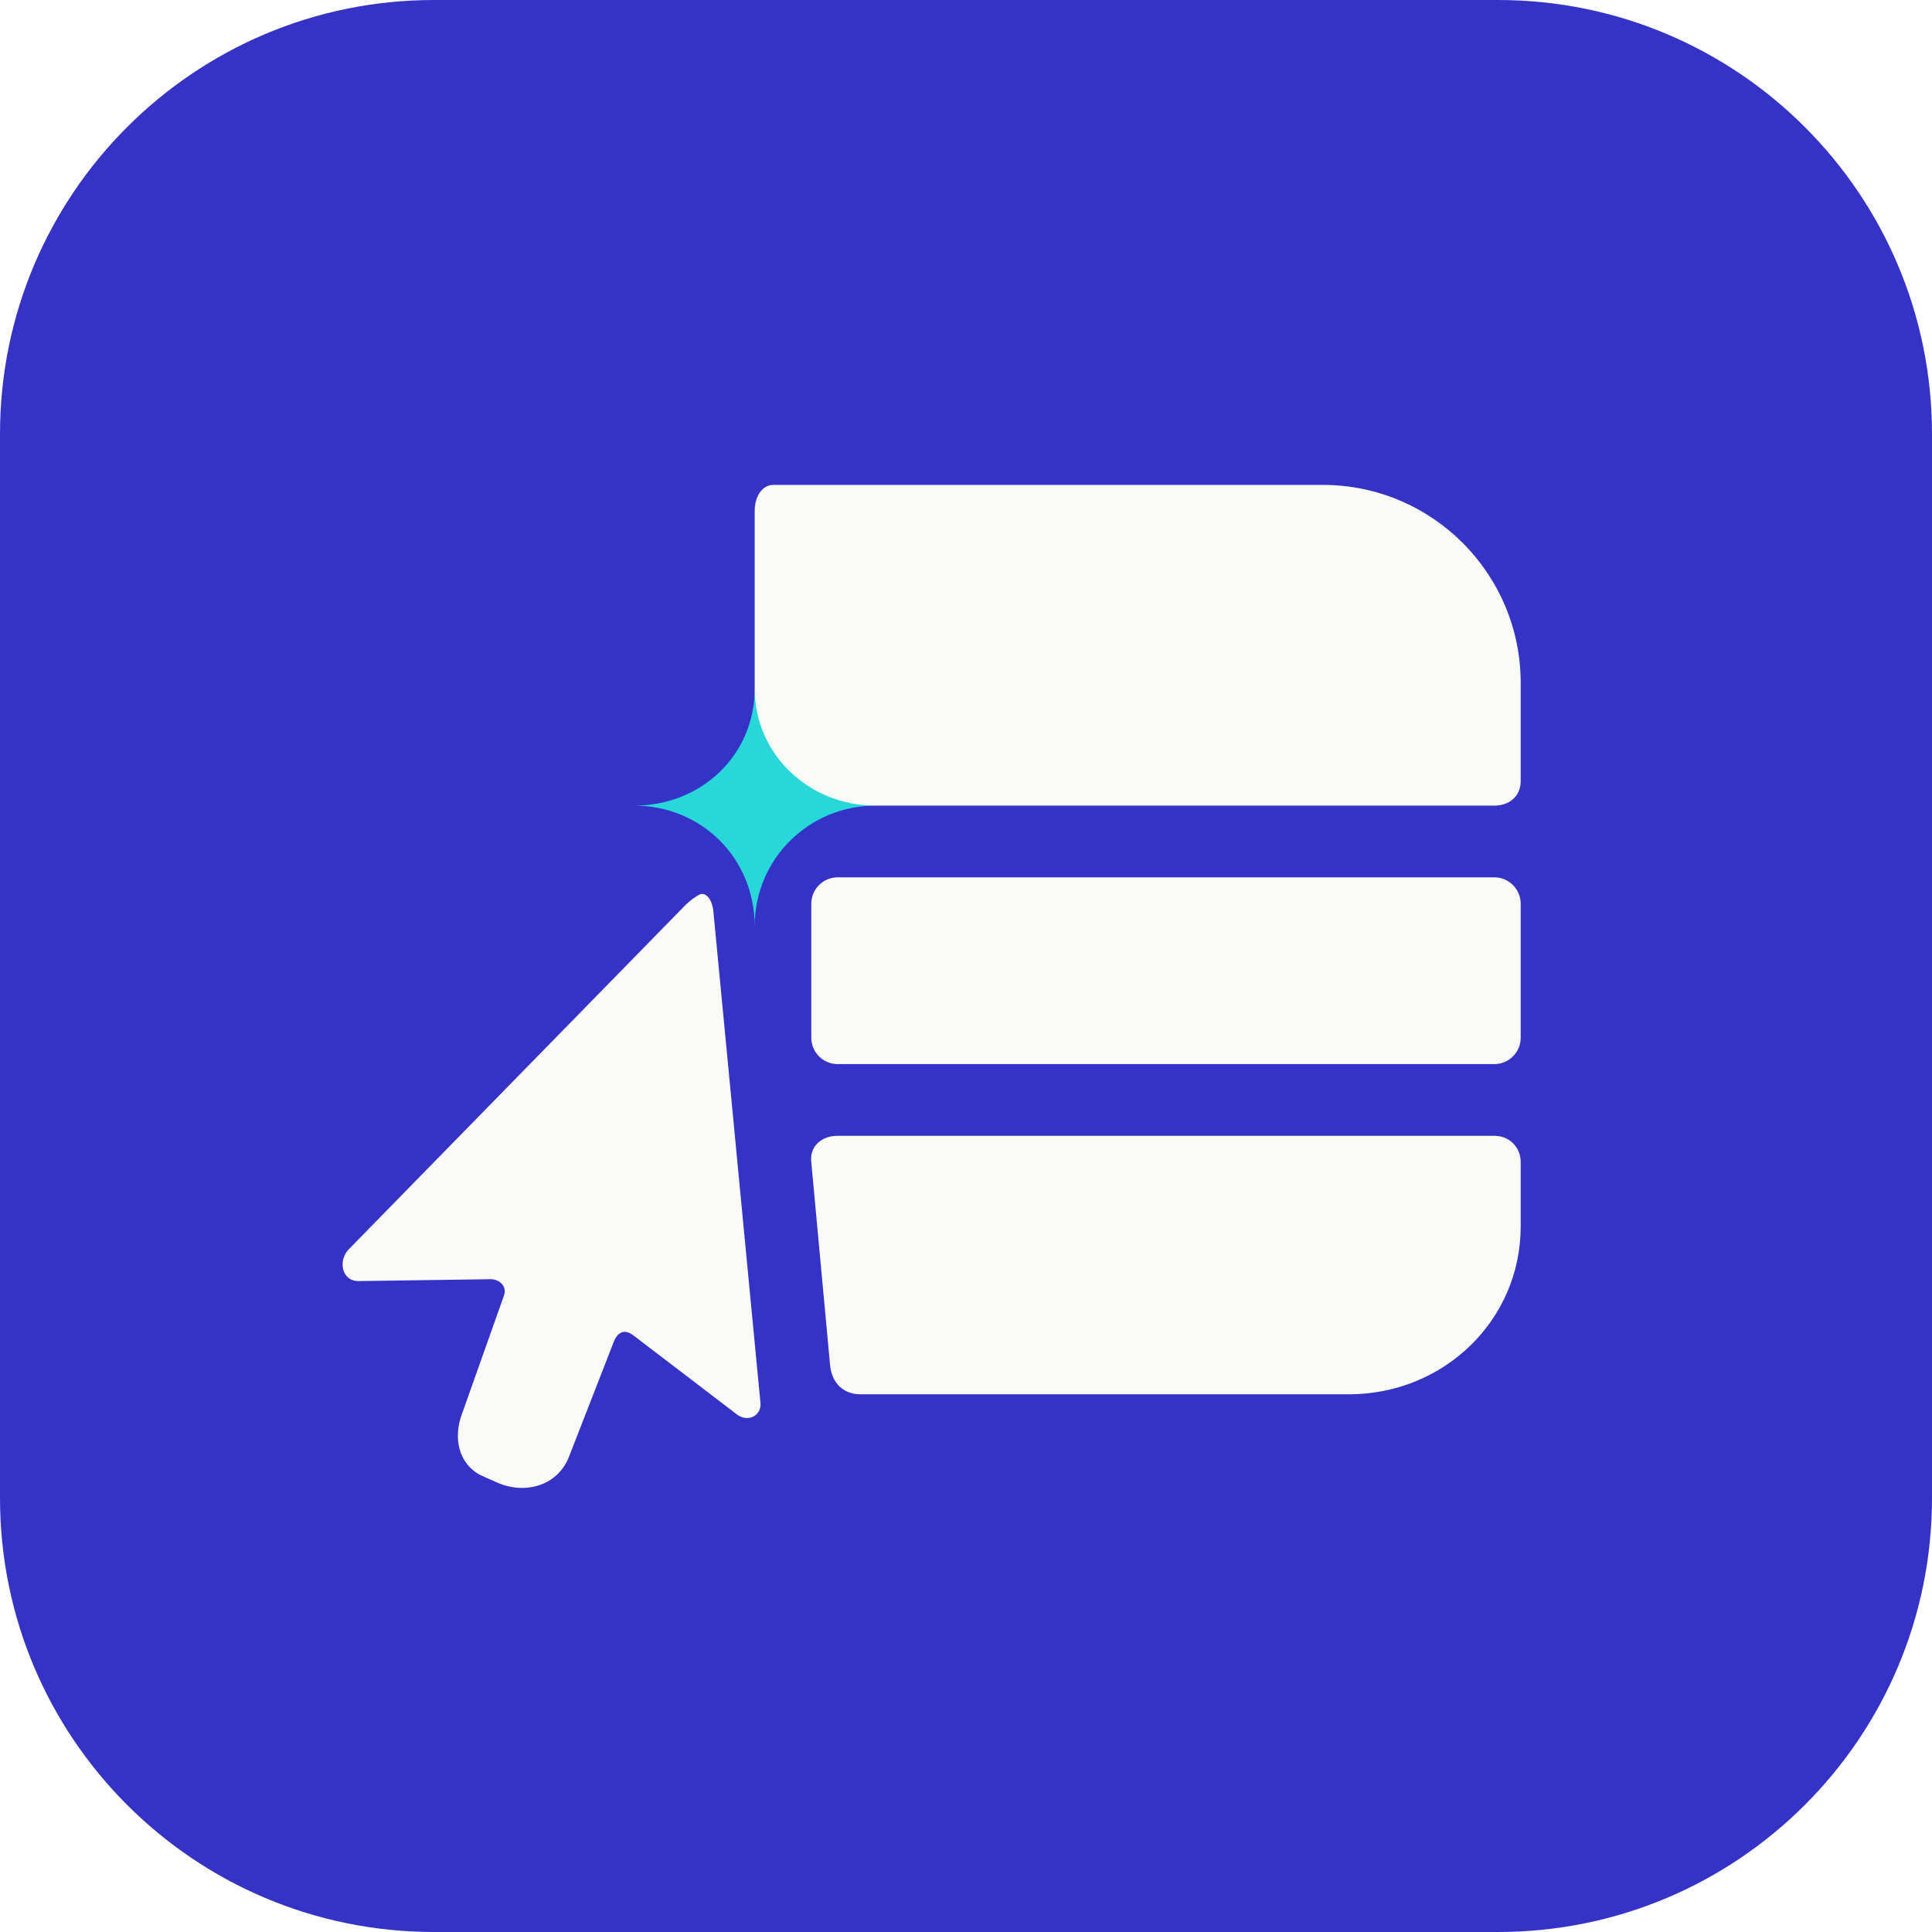
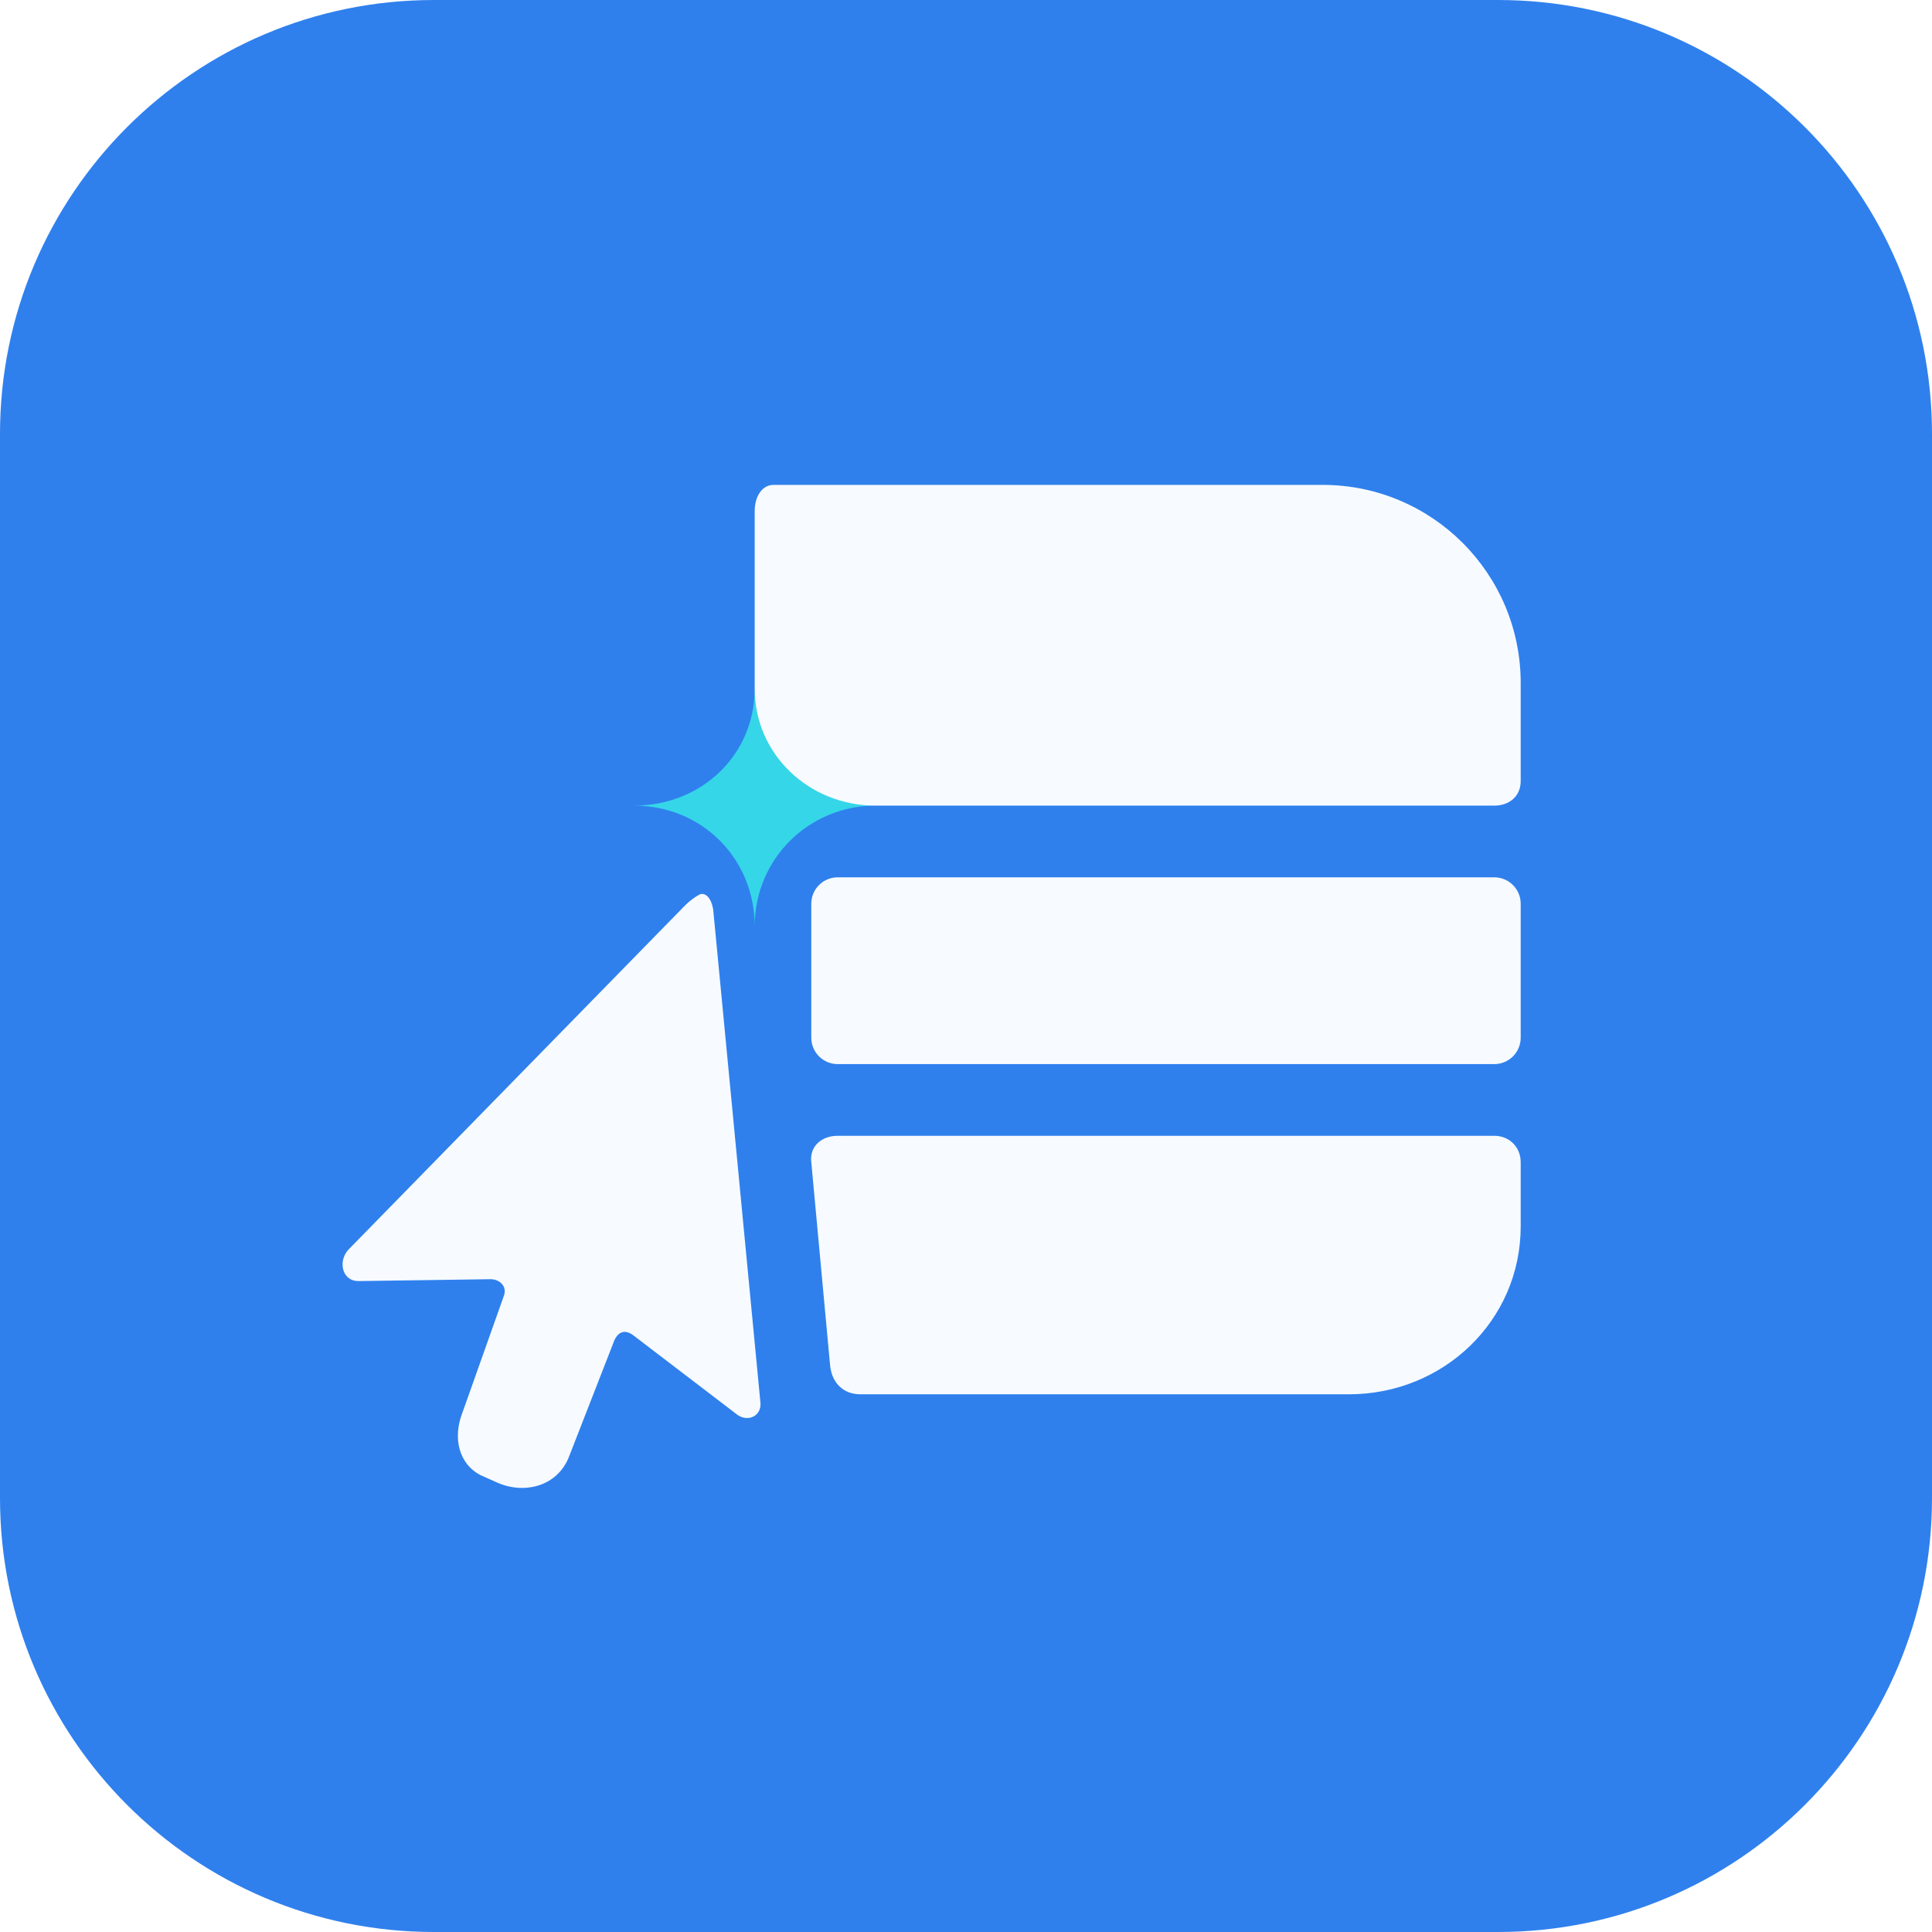
<svg xmlns="http://www.w3.org/2000/svg" viewBox="0 0 1024 1024" role="img" aria-labelledby="title description">
-   <rect width="1024" height="1024" rx="230" fill="#3532C8" />
-   <path fill="#FAFAF7" d="M410 257H701C759 257 806 304 806 362V414C806 422 800 427 792 427H460C427 427 400 400 400 367V271C400 263 404 257 410 257Z" />
-   <rect x="430" y="465" width="376" height="99" rx="14" fill="#FAFAF7" />
-   <path fill="#FAFAF7" d="M444 602H792C800 602 806 608 806 616V650C806 700 765 739 715 739H456C447 739 441 733 440 724L430 616C429 608 435 602 444 602Z" />
-   <path fill="#FAFAF7" d="M371 474C374 473 377 476 378 482L403 743C404 750 397 754 391 750L336 708C331 704 327 706 325 712L302 771C296 788 278 792 264 786L255 782C243 776 240 762 245 749L267 687C269 682 265 678 260 678L190 679C181 679 179 668 185 662L363 480C366 477 369 475 371 474Z" />
-   <path fill="#28D7D7" d="M400 365C400 400 429 427 464 427C429 427 400 455 400 491C400 455 372 427 336 427C372 427 400 400 400 365Z" />
+   <rect width="1024" height="1024" rx="230" fill="#2F80ED" />
+   <path fill="#F7FBFF" d="M410 257H701C759 257 806 304 806 362V414C806 422 800 427 792 427H460C427 427 400 400 400 367V271C400 263 404 257 410 257Z" />
+   <rect x="430" y="465" width="376" height="99" rx="14" fill="#F7FBFF" />
+   <path fill="#F7FBFF" d="M444 602H792C800 602 806 608 806 616V650C806 700 765 739 715 739H456C447 739 441 733 440 724L430 616C429 608 435 602 444 602Z" />
+   <path fill="#F7FBFF" d="M371 474C374 473 377 476 378 482L403 743C404 750 397 754 391 750L336 708C331 704 327 706 325 712L302 771C296 788 278 792 264 786L255 782C243 776 240 762 245 749L267 687C269 682 265 678 260 678L190 679C181 679 179 668 185 662L363 480C366 477 369 475 371 474Z" />
+   <path fill="#35D6E8" d="M400 365C400 400 429 427 464 427C429 427 400 455 400 491C400 455 372 427 336 427C372 427 400 400 400 365Z" />
</svg>
